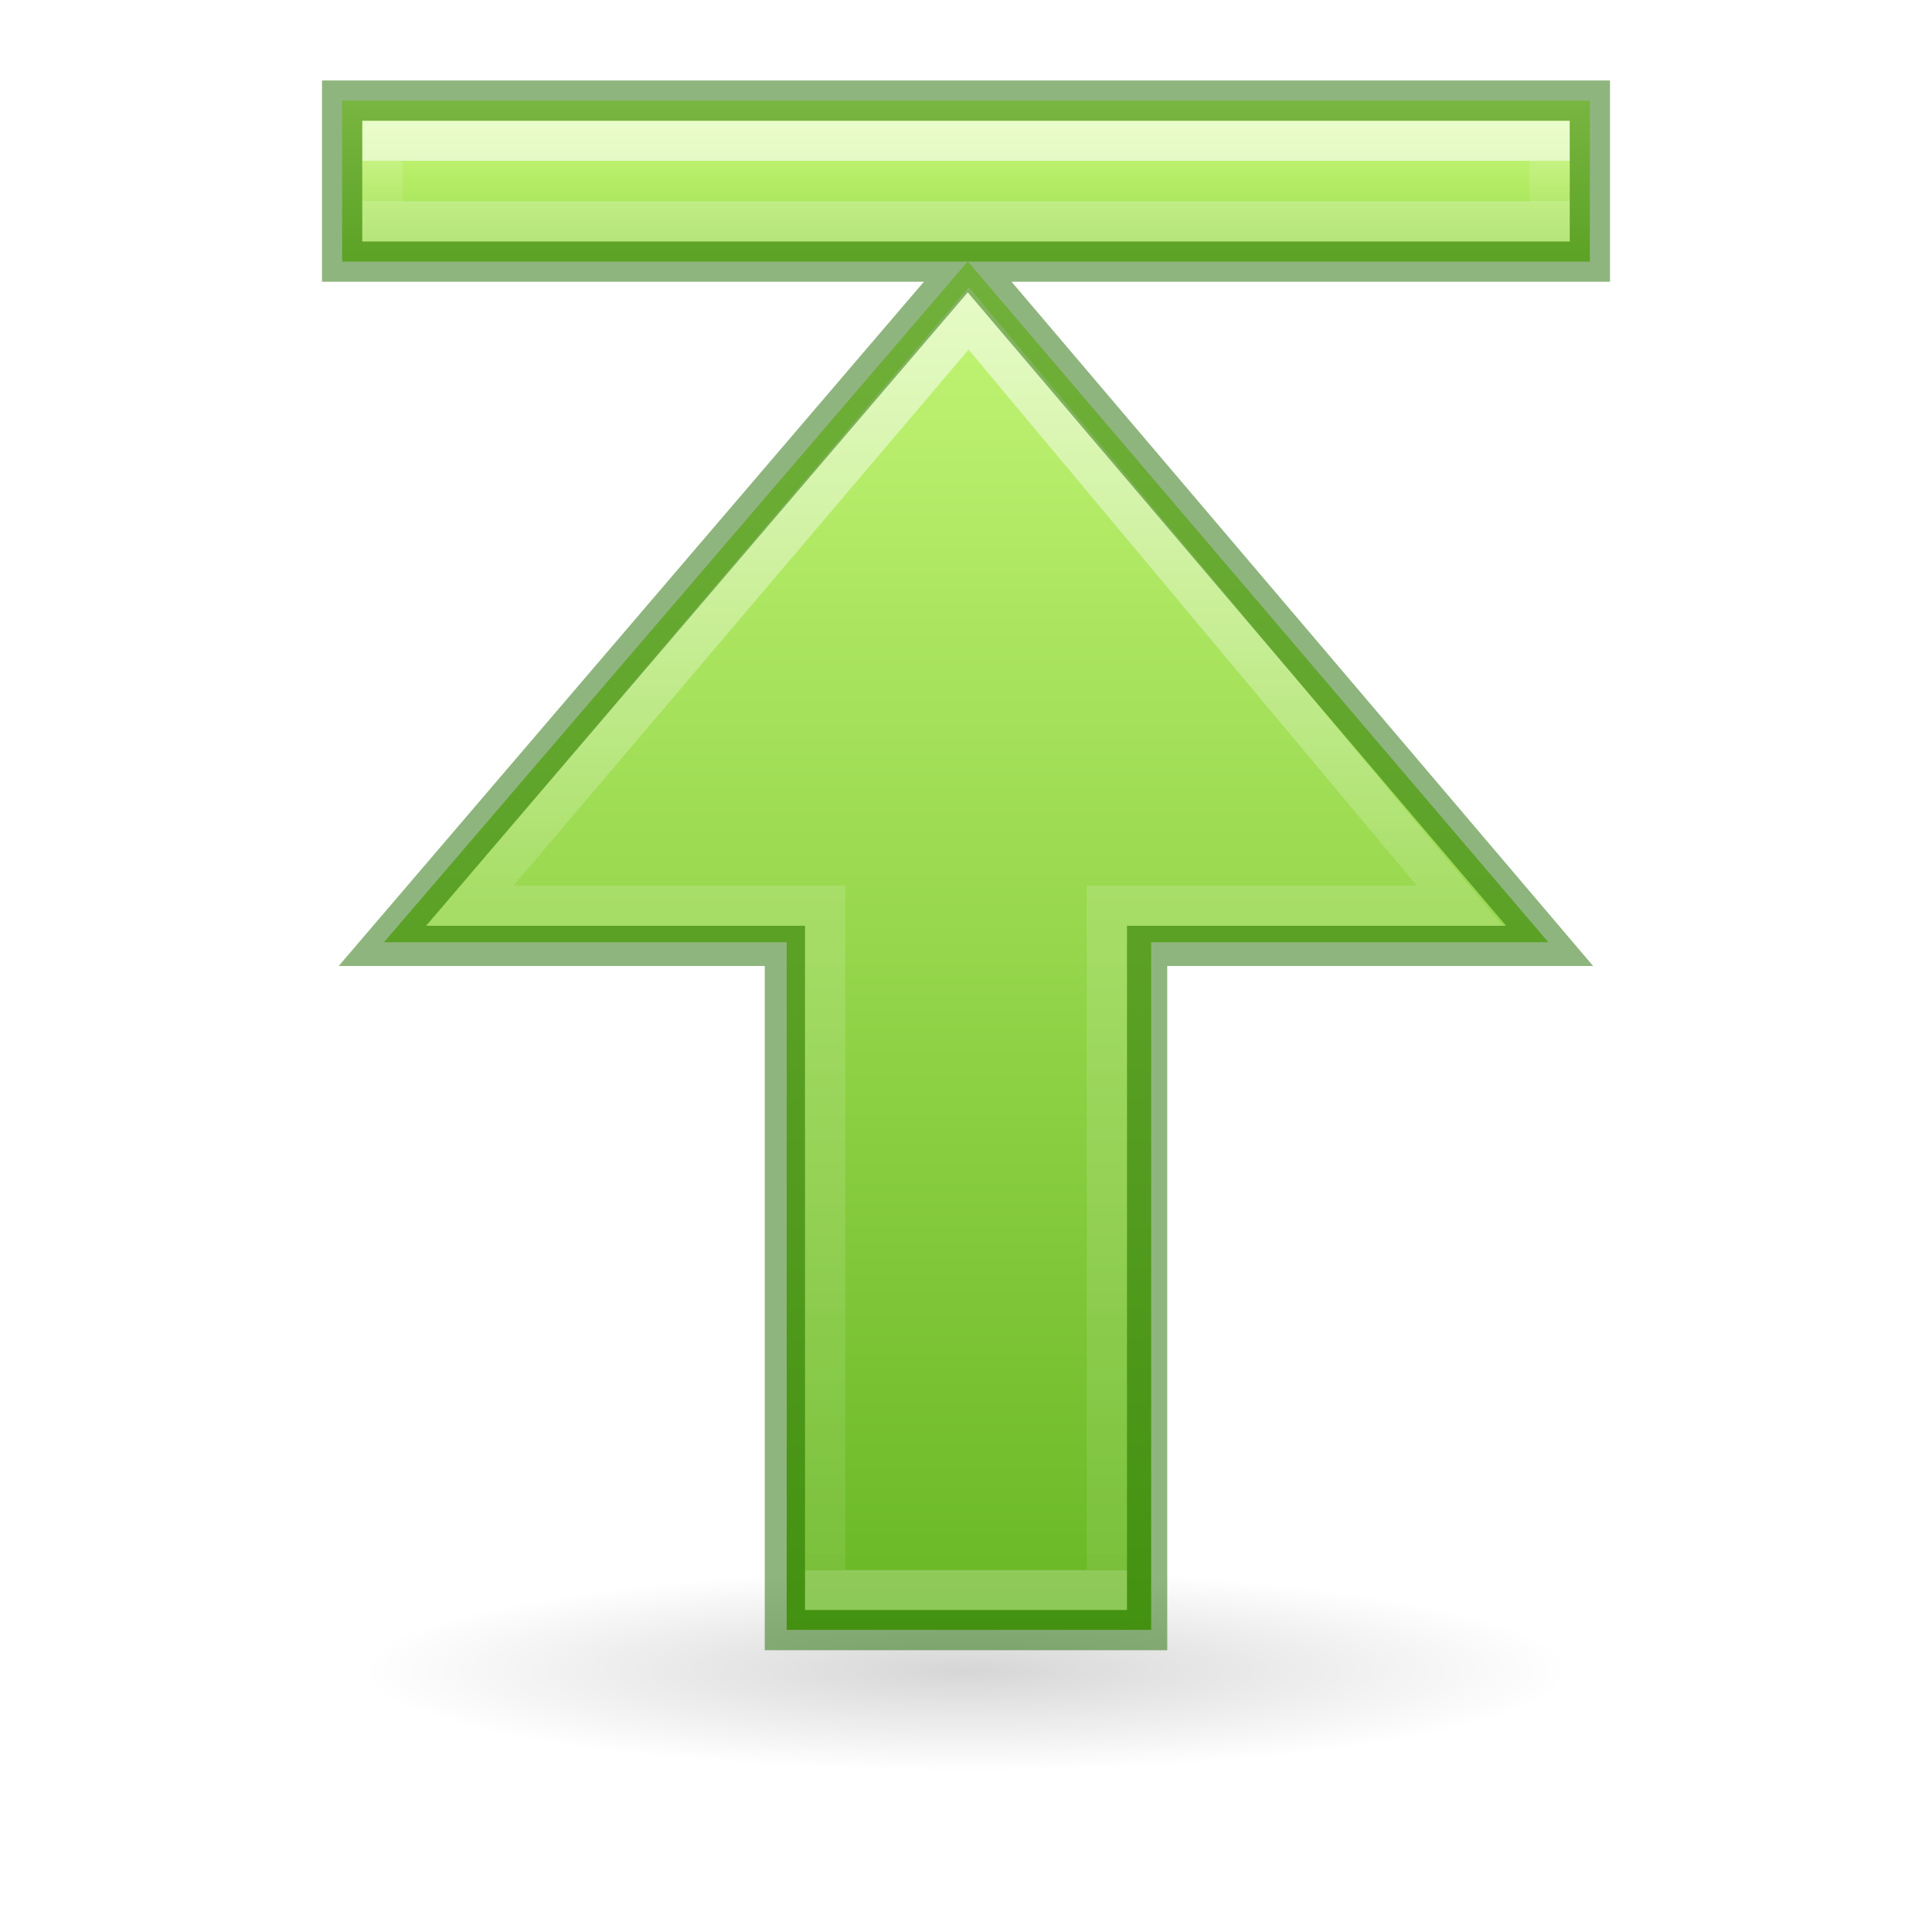
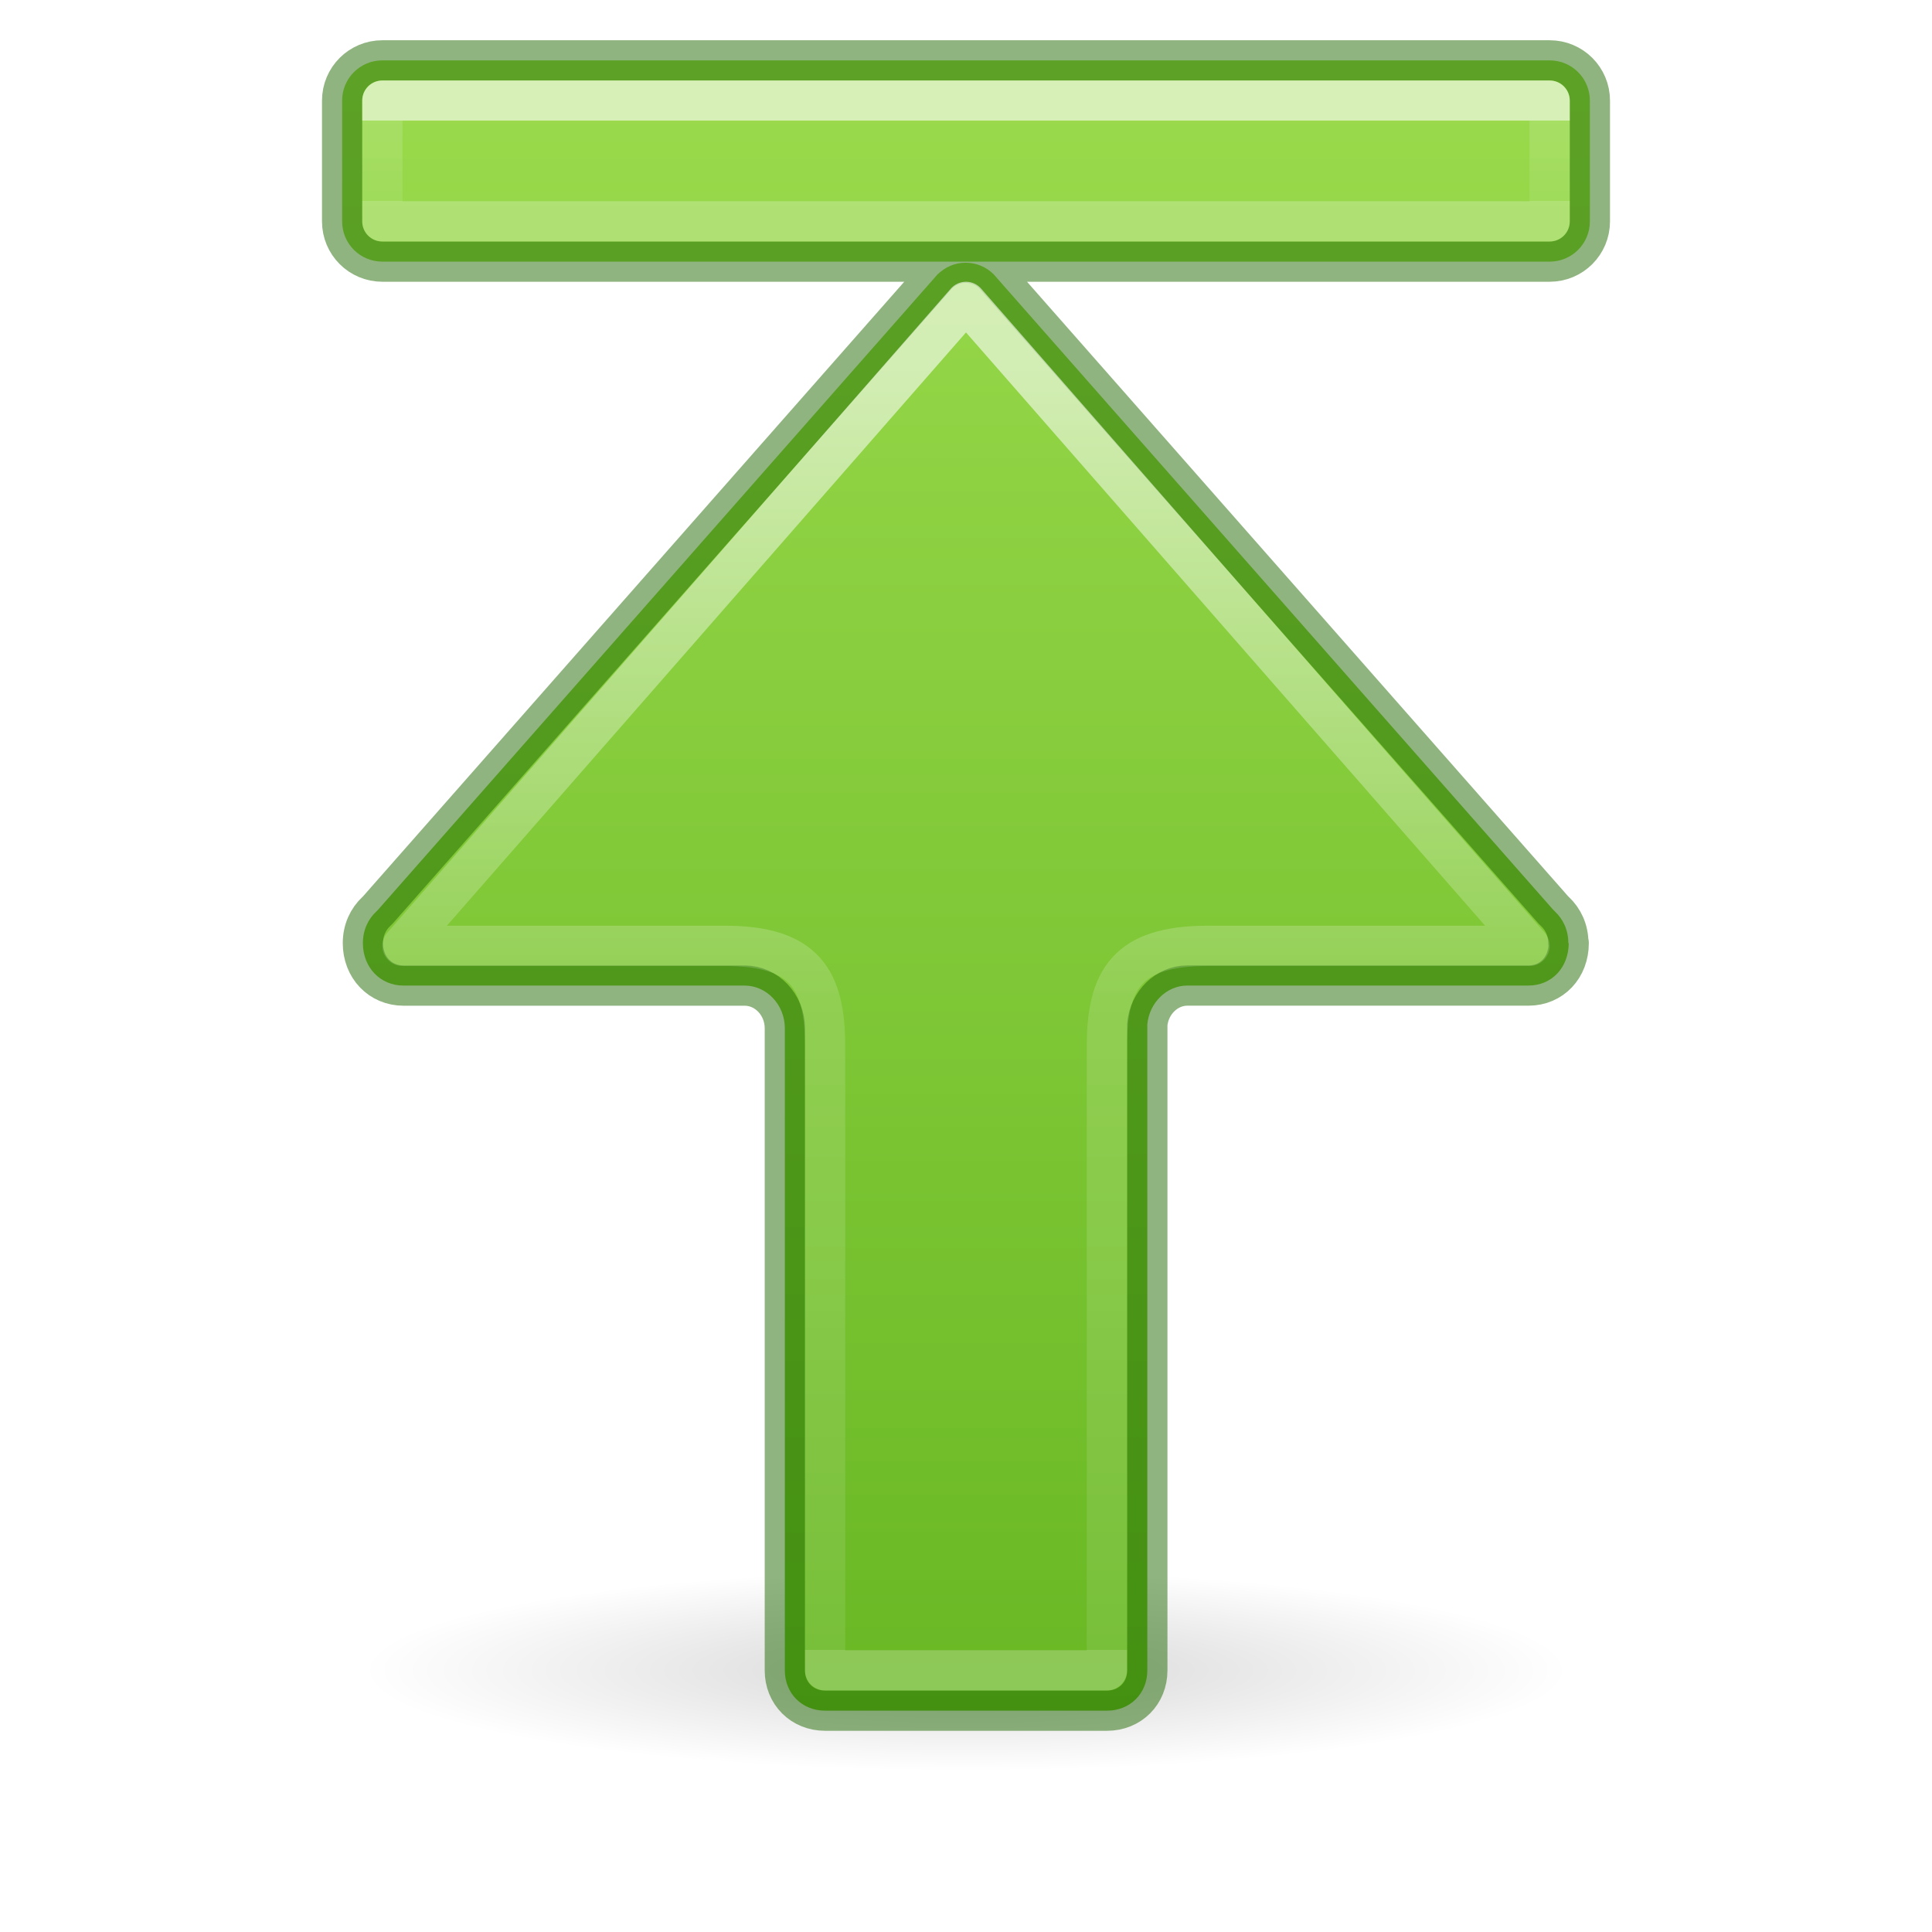
- <svg xmlns="http://www.w3.org/2000/svg" xmlns:ns2="http://www.openswatchbook.org/uri/2009/osb" xmlns:xlink="http://www.w3.org/1999/xlink" width="48px" height="48px" id="svg2510" version="1.1">
-   <defs id="defs2512">
-     <linearGradient id="linearGradient1597">
-       <stop id="stop1589" style="stop-color:#ffffff;stop-opacity:1" offset="0" />
-       <stop id="stop1591" style="stop-color:#ffffff;stop-opacity:0.235" offset="0.469" />
-       <stop id="stop1593" style="stop-color:#ffffff;stop-opacity:0.157" offset="1" />
-       <stop id="stop1595" style="stop-color:#ffffff;stop-opacity:0.392" offset="1" />
+ <svg xmlns="http://www.w3.org/2000/svg" xmlns:ns1="http://www.openswatchbook.org/uri/2009/osb" xmlns:xlink="http://www.w3.org/1999/xlink" height="48" width="48" version="1.1" id="svg6">
+   <defs id="defs10">
+     <linearGradient id="linearGradient1020">
+       <stop id="stop1012" style="stop-color:#ffffff;stop-opacity:1" offset="0" />
+       <stop id="stop1014" style="stop-color:#ffffff;stop-opacity:0.235" offset="0" />
+       <stop id="stop1016" style="stop-color:#ffffff;stop-opacity:0.157" offset="1" />
+       <stop id="stop1018" style="stop-color:#ffffff;stop-opacity:0.392" offset="1" />
    </linearGradient>
-     <linearGradient id="linearGradient1353">
-       <stop id="stop1349" offset="0" style="stop-color:#d1ff82;stop-opacity:1" />
-       <stop id="stop1351" offset="1" style="stop-color:#68b723;stop-opacity:1" />
+     <linearGradient id="linearGradient78">
+       <stop style="stop-color:#9bdb4d;stop-opacity:1" offset="0" id="stop74" />
+       <stop style="stop-color:#68b723;stop-opacity:1" offset="1" id="stop76" />
    </linearGradient>
+     <linearGradient ns1:paint="solid" id="linearGradient4526">
+       <stop id="stop4528" offset="0" style="stop-color:#ffffff;stop-opacity:1;" />
+     </linearGradient>
+     <linearGradient xlink:href="#linearGradient897" id="linearGradient1009" gradientUnits="userSpaceOnUse" gradientTransform="matrix(0,2.01765,-2.333342,0,90.90086,25.60877)" x1="-8.232" y1="28.672" x2="7.628" y2="28.672" />
+     <linearGradient id="linearGradient897">
+       <stop offset="0" style="stop-color:#ffffff;stop-opacity:1" id="stop889" />
+       <stop offset="0.5" style="stop-color:#ffffff;stop-opacity:0.235" id="stop891" />
+       <stop offset="1" style="stop-color:#ffffff;stop-opacity:0.157" id="stop893" />
+       <stop offset="1" style="stop-color:#ffffff;stop-opacity:0.392" id="stop895" />
+     </linearGradient>
+     <linearGradient y2="9.25" x2="-0.56" y1="9.25" x1="29.1" gradientTransform="matrix(0,-1.428572,-2,0,45.5,42.57196)" gradientUnits="userSpaceOnUse" id="linearGradient942" xlink:href="#linearGradient78" />
+     <linearGradient y2="30.386" x2="-11.205" y1="30.386" x1="-10.214" gradientTransform="matrix(2.01765,0,0,2.333342,17.60877,-90.90086)" gradientUnits="userSpaceOnUse" id="linearGradient1010" xlink:href="#linearGradient1020" />
+     <radialGradient xlink:href="#linearGradient5105" id="radialGradient2604" gradientUnits="userSpaceOnUse" gradientTransform="matrix(1.860465,0,0,0.310034,3.069768,35.59969)" cx="11.25" cy="19.031" fx="11.25" fy="19.031" r="8.062" />
    <linearGradient id="linearGradient5105">
      <stop id="stop5107" offset="0" style="stop-color:black;stop-opacity:1;" />
      <stop id="stop5109" offset="1" style="stop-color:black;stop-opacity:0;" />
    </linearGradient>
-     <radialGradient xlink:href="#linearGradient5105" id="radialGradient2604" gradientUnits="userSpaceOnUse" gradientTransform="matrix(1.860465,0,0,0.310034,3.069768,35.59958)" cx="11.25" cy="19.031" fx="11.25" fy="19.031" r="8.062" />
-     <linearGradient ns2:paint="solid" id="linearGradient4526">
-       <stop id="stop4528" offset="0" style="stop-color:#ffffff;stop-opacity:1;" />
-     </linearGradient>
-     <linearGradient xlink:href="#linearGradient1353" id="linearGradient1582" gradientUnits="userSpaceOnUse" gradientTransform="matrix(1,0,0,-1,0,46)" x1="27.782" y1="44.573" x2="27.782" y2="5.472" />
-     <linearGradient xlink:href="#linearGradient1597" id="linearGradient1584" gradientUnits="userSpaceOnUse" gradientTransform="matrix(0,1.004639,1,0,-1.992111,-5.044064)" x1="11.988" y1="35.992" x2="43.841" y2="35.992" />
-     <linearGradient id="linearGradient907">
-       <stop id="stop899" style="stop-color:#ffffff;stop-opacity:1" offset="0" />
-       <stop id="stop901" style="stop-color:#ffffff;stop-opacity:0.235" offset="0" />
-       <stop id="stop903" style="stop-color:#ffffff;stop-opacity:0.157" offset="1" />
-       <stop id="stop905" style="stop-color:#ffffff;stop-opacity:0.392" offset="1" />
-     </linearGradient>
-     <linearGradient id="linearGradient897">
-       <stop id="stop889" style="stop-color:#ffffff;stop-opacity:1" offset="0" />
-       <stop id="stop891" style="stop-color:#ffffff;stop-opacity:0.235" offset="0.002" />
-       <stop id="stop893" style="stop-color:#ffffff;stop-opacity:0.157" offset="0.5" />
-       <stop id="stop895" style="stop-color:#ffffff;stop-opacity:0.392" offset="1" />
-     </linearGradient>
-     <linearGradient y2="29.992" x2="11.988" y1="29.992" x1="43.841" gradientTransform="matrix(0,-1.004639,1,0,47.05238,47.41935)" gradientUnits="userSpaceOnUse" id="linearGradient2606" xlink:href="#linearGradient897" />
-     <linearGradient id="linearGradient919">
-       <stop id="stop915" offset="0" style="stop-color:#d1ff82;stop-opacity:1" />
-       <stop id="stop917" offset="1" style="stop-color:#9bdb4d;stop-opacity:1" />
-     </linearGradient>
-     <linearGradient gradientTransform="matrix(0.939394,0,0,1,1.41785,-38.00586)" xlink:href="#linearGradient919" id="linearGradient913-9" gradientUnits="userSpaceOnUse" x1="26.288" y1="40.539" x2="26.288" y2="44.264" />
-     <linearGradient xlink:href="#linearGradient907" id="linearGradient3174-6" gradientUnits="userSpaceOnUse" gradientTransform="matrix(0.9354839,0,0,1,-0.3225822,10.0005)" x1="26" y1="-6.006" x2="26" y2="-5.006" />
  </defs>
  <path d="m 39,41.5 a 15,2.5 0 1 1 -30,0 15,2.5 0 1 1 30,0 z" id="path4346" style="display:inline;overflow:visible;visibility:visible;opacity:0.163;fill:url(#radialGradient2604);fill-opacity:1;fill-rule:nonzero;stroke:none;stroke-width:2.446;stroke-linecap:butt;stroke-linejoin:miter;stroke-miterlimit:4;stroke-dasharray:none;stroke-dashoffset:0;stroke-opacity:1;marker:none;marker-start:none;marker-mid:none;marker-end:none" />
-   <path style="display:inline;overflow:visible;visibility:visible;opacity:1;fill:url(#linearGradient1582);fill-opacity:1;fill-rule:nonzero;stroke:none;stroke-width:1;stroke-linecap:butt;stroke-linejoin:miter;stroke-miterlimit:4;stroke-dasharray:none;stroke-dashoffset:0;stroke-opacity:1;marker:none;marker-start:none;marker-mid:none;marker-end:none" d="M 19.545,40.494 V 23.41 H 9.539 L 24.045,6.494 38.469,23.41 H 28.6 V 40.494 Z" id="path4348-8" />
-   <path id="path4360-8" d="M 11.681,22.5 24.067,7.91 36.266,22.5 H 27.5 v 17 h -7 v -17 z" style="display:inline;overflow:visible;visibility:visible;opacity:0.6;fill:none;fill-opacity:1;fill-rule:nonzero;stroke:url(#linearGradient1584);stroke-width:1;stroke-linecap:butt;stroke-linejoin:miter;stroke-miterlimit:4;stroke-dasharray:none;stroke-dashoffset:0;stroke-opacity:1;marker:none;marker-start:none;marker-mid:none;marker-end:none" />
-   <path id="path4360" d="M 60.725,19.948 73.112,34.465 85.311,19.948 h -8.738 l -0.028,-17.073 -6.95,0.006 V 19.948 Z" style="display:inline;overflow:visible;visibility:visible;opacity:0.6;fill:none;fill-opacity:1;fill-rule:nonzero;stroke:url(#linearGradient2606);stroke-width:1;stroke-linecap:butt;stroke-linejoin:miter;stroke-miterlimit:4;stroke-dasharray:none;stroke-dashoffset:0;stroke-opacity:1;marker:none;marker-start:none;marker-mid:none;marker-end:none" />
-   <path style="display:inline;overflow:visible;visibility:visible;opacity:1;fill:url(#linearGradient913-9);fill-opacity:1;fill-rule:nonzero;stroke:none;stroke-width:1;stroke-linecap:butt;stroke-linejoin:miter;stroke-miterlimit:4;stroke-dasharray:none;stroke-dashoffset:0;stroke-opacity:1;marker:none;marker-start:none;marker-mid:none;marker-end:none" d="m 8.5,2.5 v 4 H 39.5 v -4 z" id="path911-1" />
-   <rect style="display:inline;overflow:visible;visibility:visible;opacity:0.6;fill:none;fill-opacity:1;fill-rule:nonzero;stroke:url(#linearGradient3174-6);stroke-width:1;stroke-linecap:butt;stroke-linejoin:miter;stroke-miterlimit:4;stroke-dasharray:none;stroke-dashoffset:0;stroke-opacity:1;marker:none;marker-start:none;marker-mid:none;marker-end:none" id="rect2602-9" width="29" height="2" x="9.5" y="3.5" />
-   <path style="display:inline;overflow:visible;visibility:visible;opacity:0.5;fill:none;fill-opacity:1;fill-rule:nonzero;stroke:#206b00;stroke-width:1;stroke-linecap:butt;stroke-linejoin:miter;stroke-miterlimit:4;stroke-dasharray:none;stroke-dashoffset:0;stroke-opacity:1;marker:none;marker-start:none;marker-mid:none;marker-end:none" d="M 8.5 2.5 L 8.5 6.5 L 24.039 6.5 L 9.5 23.5 L 19.5 23.5 L 19.5 40.5 L 28.5 40.5 L 28.5 23.5 L 38.5 23.5 L 24.051 6.5 L 39.5 6.5 L 39.5 2.5 L 8.5 2.5 z " id="path849-4" />
+   <path d="m 39.5,2.5 c 0,-0.554 -0.446,-1 -1,-1 h -29 c -0.554,0 -1,0.446 -1,1 v 3 c 0,0.554 0.446,1 1,1 h 29 c 0.554,0 1,-0.446 1,-1 z m -0.527,20.932 h -0.008 c 0,-0.325 -0.129,-0.595 -0.336,-0.789 -0.015,-0.013 -0.029,-0.029 -0.043,-0.043 L 24.688,6.816 c -0.182,-0.182 -0.428,-0.289 -0.699,-0.289 -0.269,0 -0.502,0.107 -0.695,0.289 L 9.395,22.6 c -0.014,0.014 -0.028,0.03 -0.043,0.043 -0.207,0.194 -0.336,0.464 -0.336,0.789 0,0.603 0.431,1.055 1.012,1.055 h 8.475 c 0.542,-3.78e-4 0.996,0.475 0.996,1.059 v 15.955 c 0,0.572 0.428,1 1,1 h 7.006 c 0.572,0 1,-0.428 1,-1 V 25.447 c 0.05,-0.535 0.482,-0.961 0.992,-0.961 h 8.477 c 0.581,0 1,-0.451 1,-1.055 z" style="font-variation-settings:normal;vector-effect:none;fill:url(#linearGradient942);fill-opacity:1;stroke:#206b00;stroke-width:1;stroke-linecap:round;stroke-linejoin:round;stroke-miterlimit:4;stroke-dasharray:none;stroke-dashoffset:0;stroke-opacity:0.5;stop-color:#000000" id="rect917" />
+   <path d="M 24 7.5 L 10 23.5 L 18.016 23.5 C 20 23.5 20.499 24.346 20.5 26 L 20.5 41.5 L 27.5 41.5 L 27.5 26 C 27.501 24.346 28 23.5 29.996 23.5 L 38 23.5 L 24 7.5 z " style="font-variation-settings:normal;opacity:0.6;vector-effect:none;fill:none;fill-opacity:1;stroke:url(#linearGradient1009);stroke-width:1;stroke-linecap:butt;stroke-linejoin:round;stroke-miterlimit:4;stroke-dasharray:none;stroke-dashoffset:0;stroke-opacity:1;marker:none;marker-start:none;marker-mid:none;marker-end:none;stop-color:#000000" id="rect1007" />
+   <rect transform="matrix(0,-1,-1,0,0,0)" style="font-variation-settings:normal;opacity:0.6;vector-effect:none;fill:none;fill-opacity:1;stroke:url(#linearGradient1010);stroke-width:1;stroke-linecap:butt;stroke-linejoin:round;stroke-miterlimit:4;stroke-dasharray:none;stroke-dashoffset:0;stroke-opacity:1;marker:none;marker-start:none;marker-mid:none;marker-end:none;stop-color:#000000" id="rect917-8" width="3" height="29" x="-5.5" y="-38.5" />
</svg>
